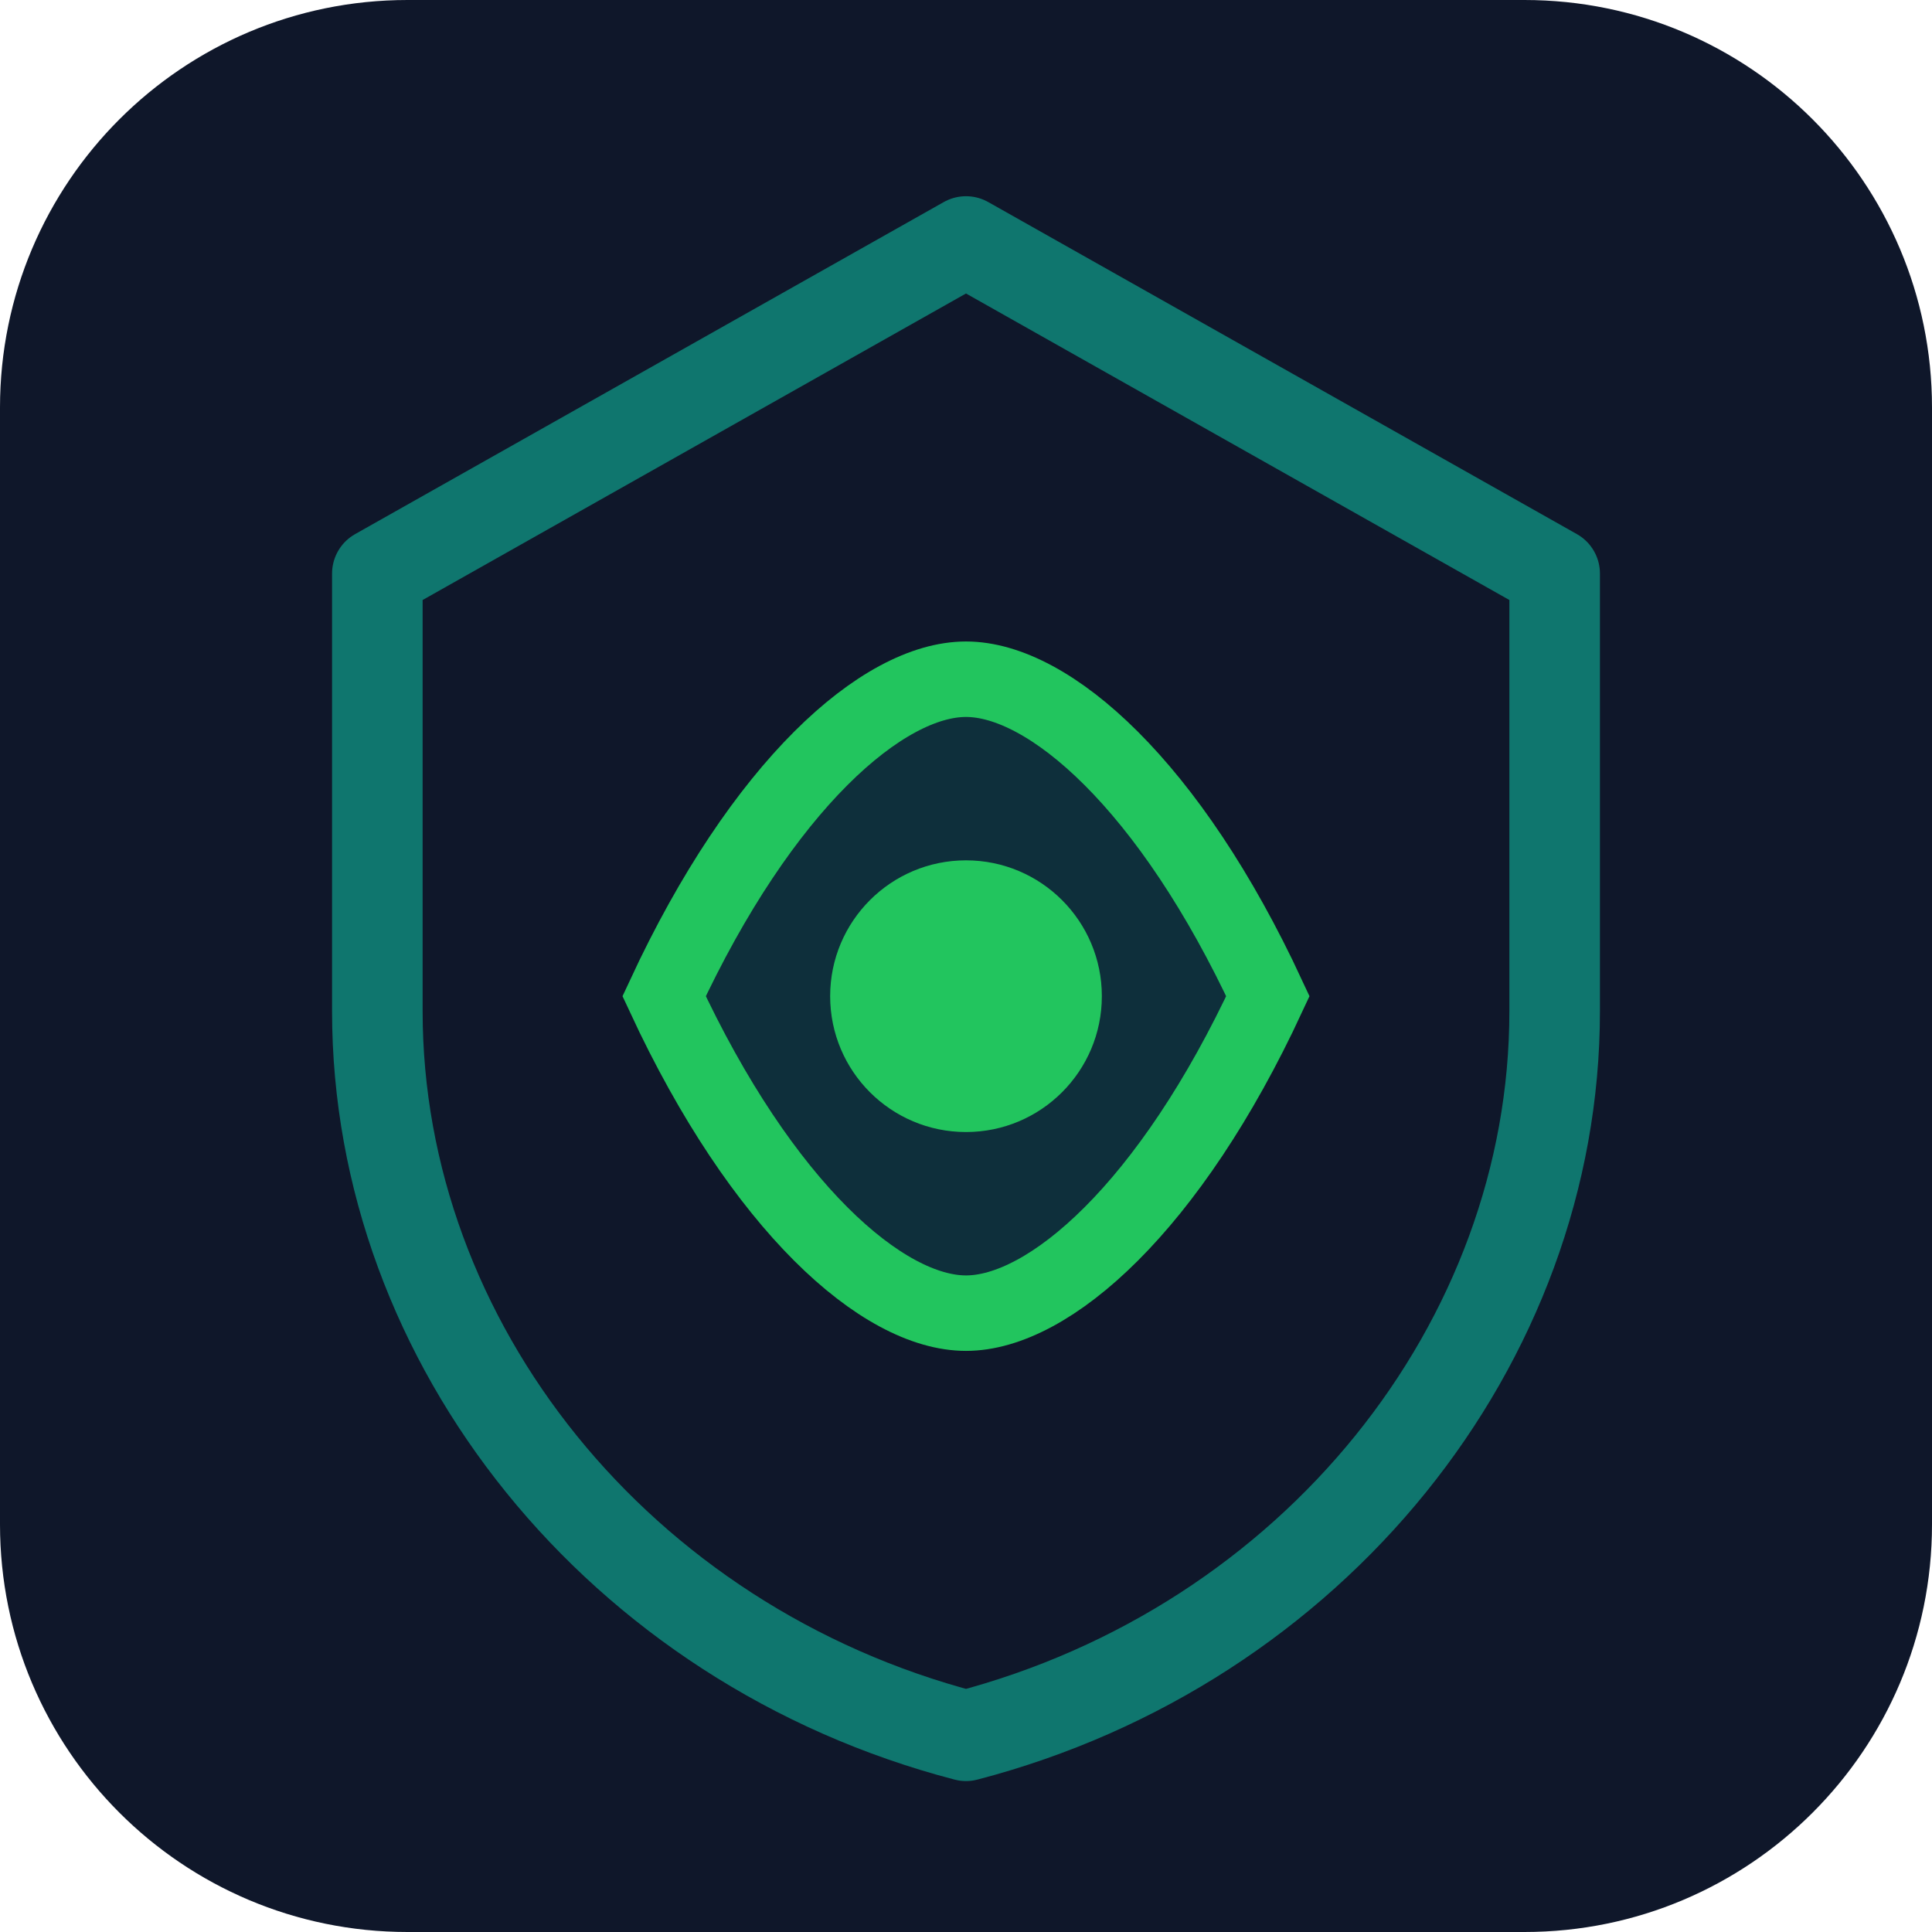
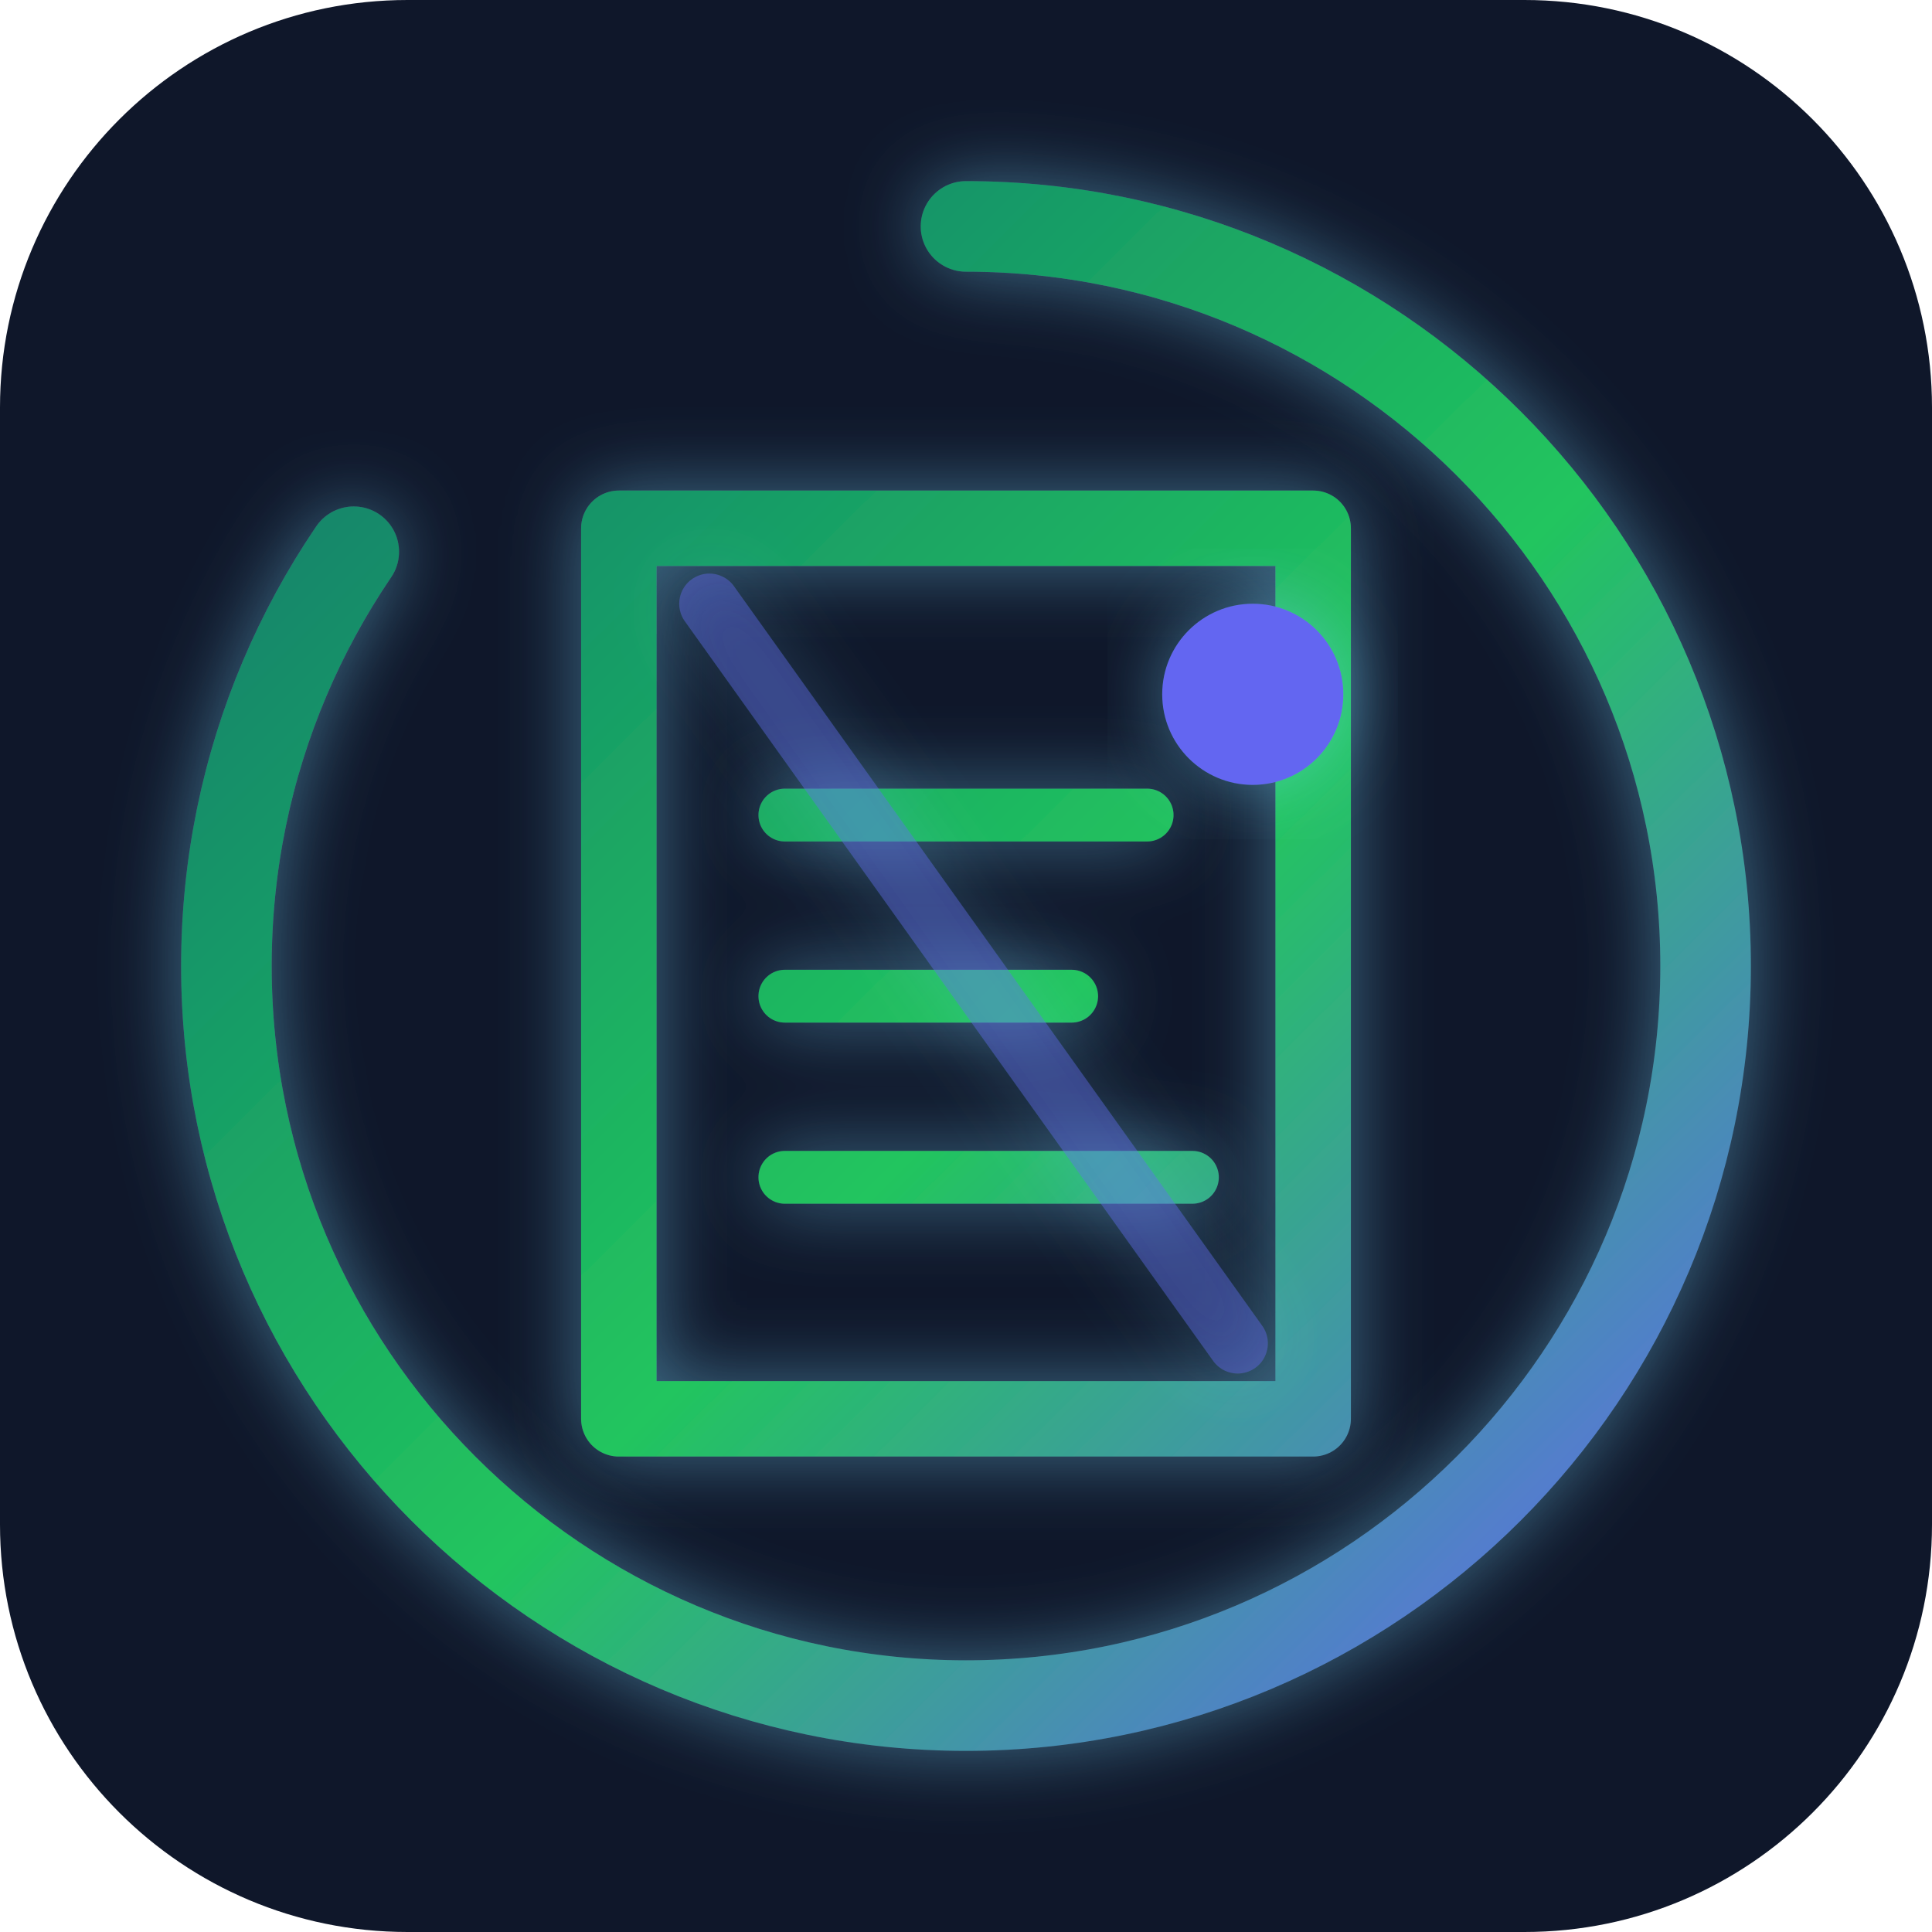
- <svg xmlns="http://www.w3.org/2000/svg" width="256" height="256" viewBox="0 0 256 256" fill="none">
-   <rect width="256" height="256" rx="54" fill="#0f172a" />
-   <path d="M128 32L206 76V134C206 178 174 218 128 230C82 218 50 178 50 134V76L128 32Z" stroke="#0f766e" stroke-width="12" stroke-linejoin="round" />
-   <path d="M88 132C101 104 117 90 128 90C139 90 155 104 168 132C155 160 139 174 128 174C117 174 101 160 88 132Z" fill="#0f766e" fill-opacity="0.26" stroke="#22c55e" stroke-width="10" />
-   <circle cx="128" cy="132" r="18" fill="#22c55e" />
+ <svg xmlns="http://www.w3.org/2000/svg" width="256" height="256" viewBox="0 0 256 256" fill="none" role="img" aria-label="UPI Social Proof Ledger animated logo">
+   <defs>
+     <linearGradient id="brand" x1="34" y1="32" x2="222" y2="222" gradientUnits="userSpaceOnUse">
+       <stop offset="0%" stop-color="#0f766e">
+         <animate attributeName="stop-color" values="#0f766e;#22c55e;#0f766e" dur="5s" repeatCount="indefinite" />
+       </stop>
+       <stop offset="55%" stop-color="#22c55e">
+         <animate attributeName="stop-color" values="#22c55e;#6366f1;#22c55e" dur="5s" repeatCount="indefinite" />
+       </stop>
+       <stop offset="100%" stop-color="#6366f1" />
+     </linearGradient>
+     <filter id="glow" x="-30%" y="-30%" width="160%" height="160%">
+       <feGaussianBlur stdDeviation="5" result="blur" />
+       <feColorMatrix in="blur" type="matrix" values="0 0 0 0 0.2 0 0 0 0 0.7 0 0 0 0 1 0 0 0 .45 0" />
+       <feMerge>
+         <feMergeNode />
+         <feMergeNode in="SourceGraphic" />
+       </feMerge>
+     </filter>
+     <style>
+       .bg{fill:#0f172a}
+       .ring{stroke:url(#brand);stroke-width:12;stroke-linecap:round;filter:url(#glow);stroke-dasharray:520;animation:dash 7s ease-in-out infinite}
+       .line{stroke:url(#brand);stroke-width:10;stroke-linecap:round;stroke-linejoin:round;filter:url(#glow)}
+       .thin{stroke-width:7}
+       .ghost{stroke:#6366f1;stroke-opacity:.42;stroke-width:8}
+       .node{fill:#22c55e;filter:url(#glow);animation:pulse 2.8s ease-in-out infinite}
+       .hot{fill:#6366f1;animation:pulse 2.1s ease-in-out infinite}
+       @keyframes dash{0%,100%{stroke-dashoffset:0}50%{stroke-dashoffset:120}}
+       @keyframes pulse{0%,100%{opacity:.72;transform:scale(.96);transform-origin:128px 128px}50%{opacity:1;transform:scale(1.08);transform-origin:128px 128px}}
+     </style>
+   </defs>
+   <rect width="256" height="256" rx="54" class="bg" />
+   <path d="M128 30c54 0 98 44 98 98s-44 98-98 98-98-44-98-98 44-98 98-98z" class="ring" />
+   <path d="M82 70h92v118H82z" class="line" />
+   <path d="M104 108h48M104 132h38M104 156h54" class="line thin" />
+   <path d="M94 80l70 98" class="line ghost" />
+   <circle cx="166" cy="92" r="12" class="node hot" />
</svg>
